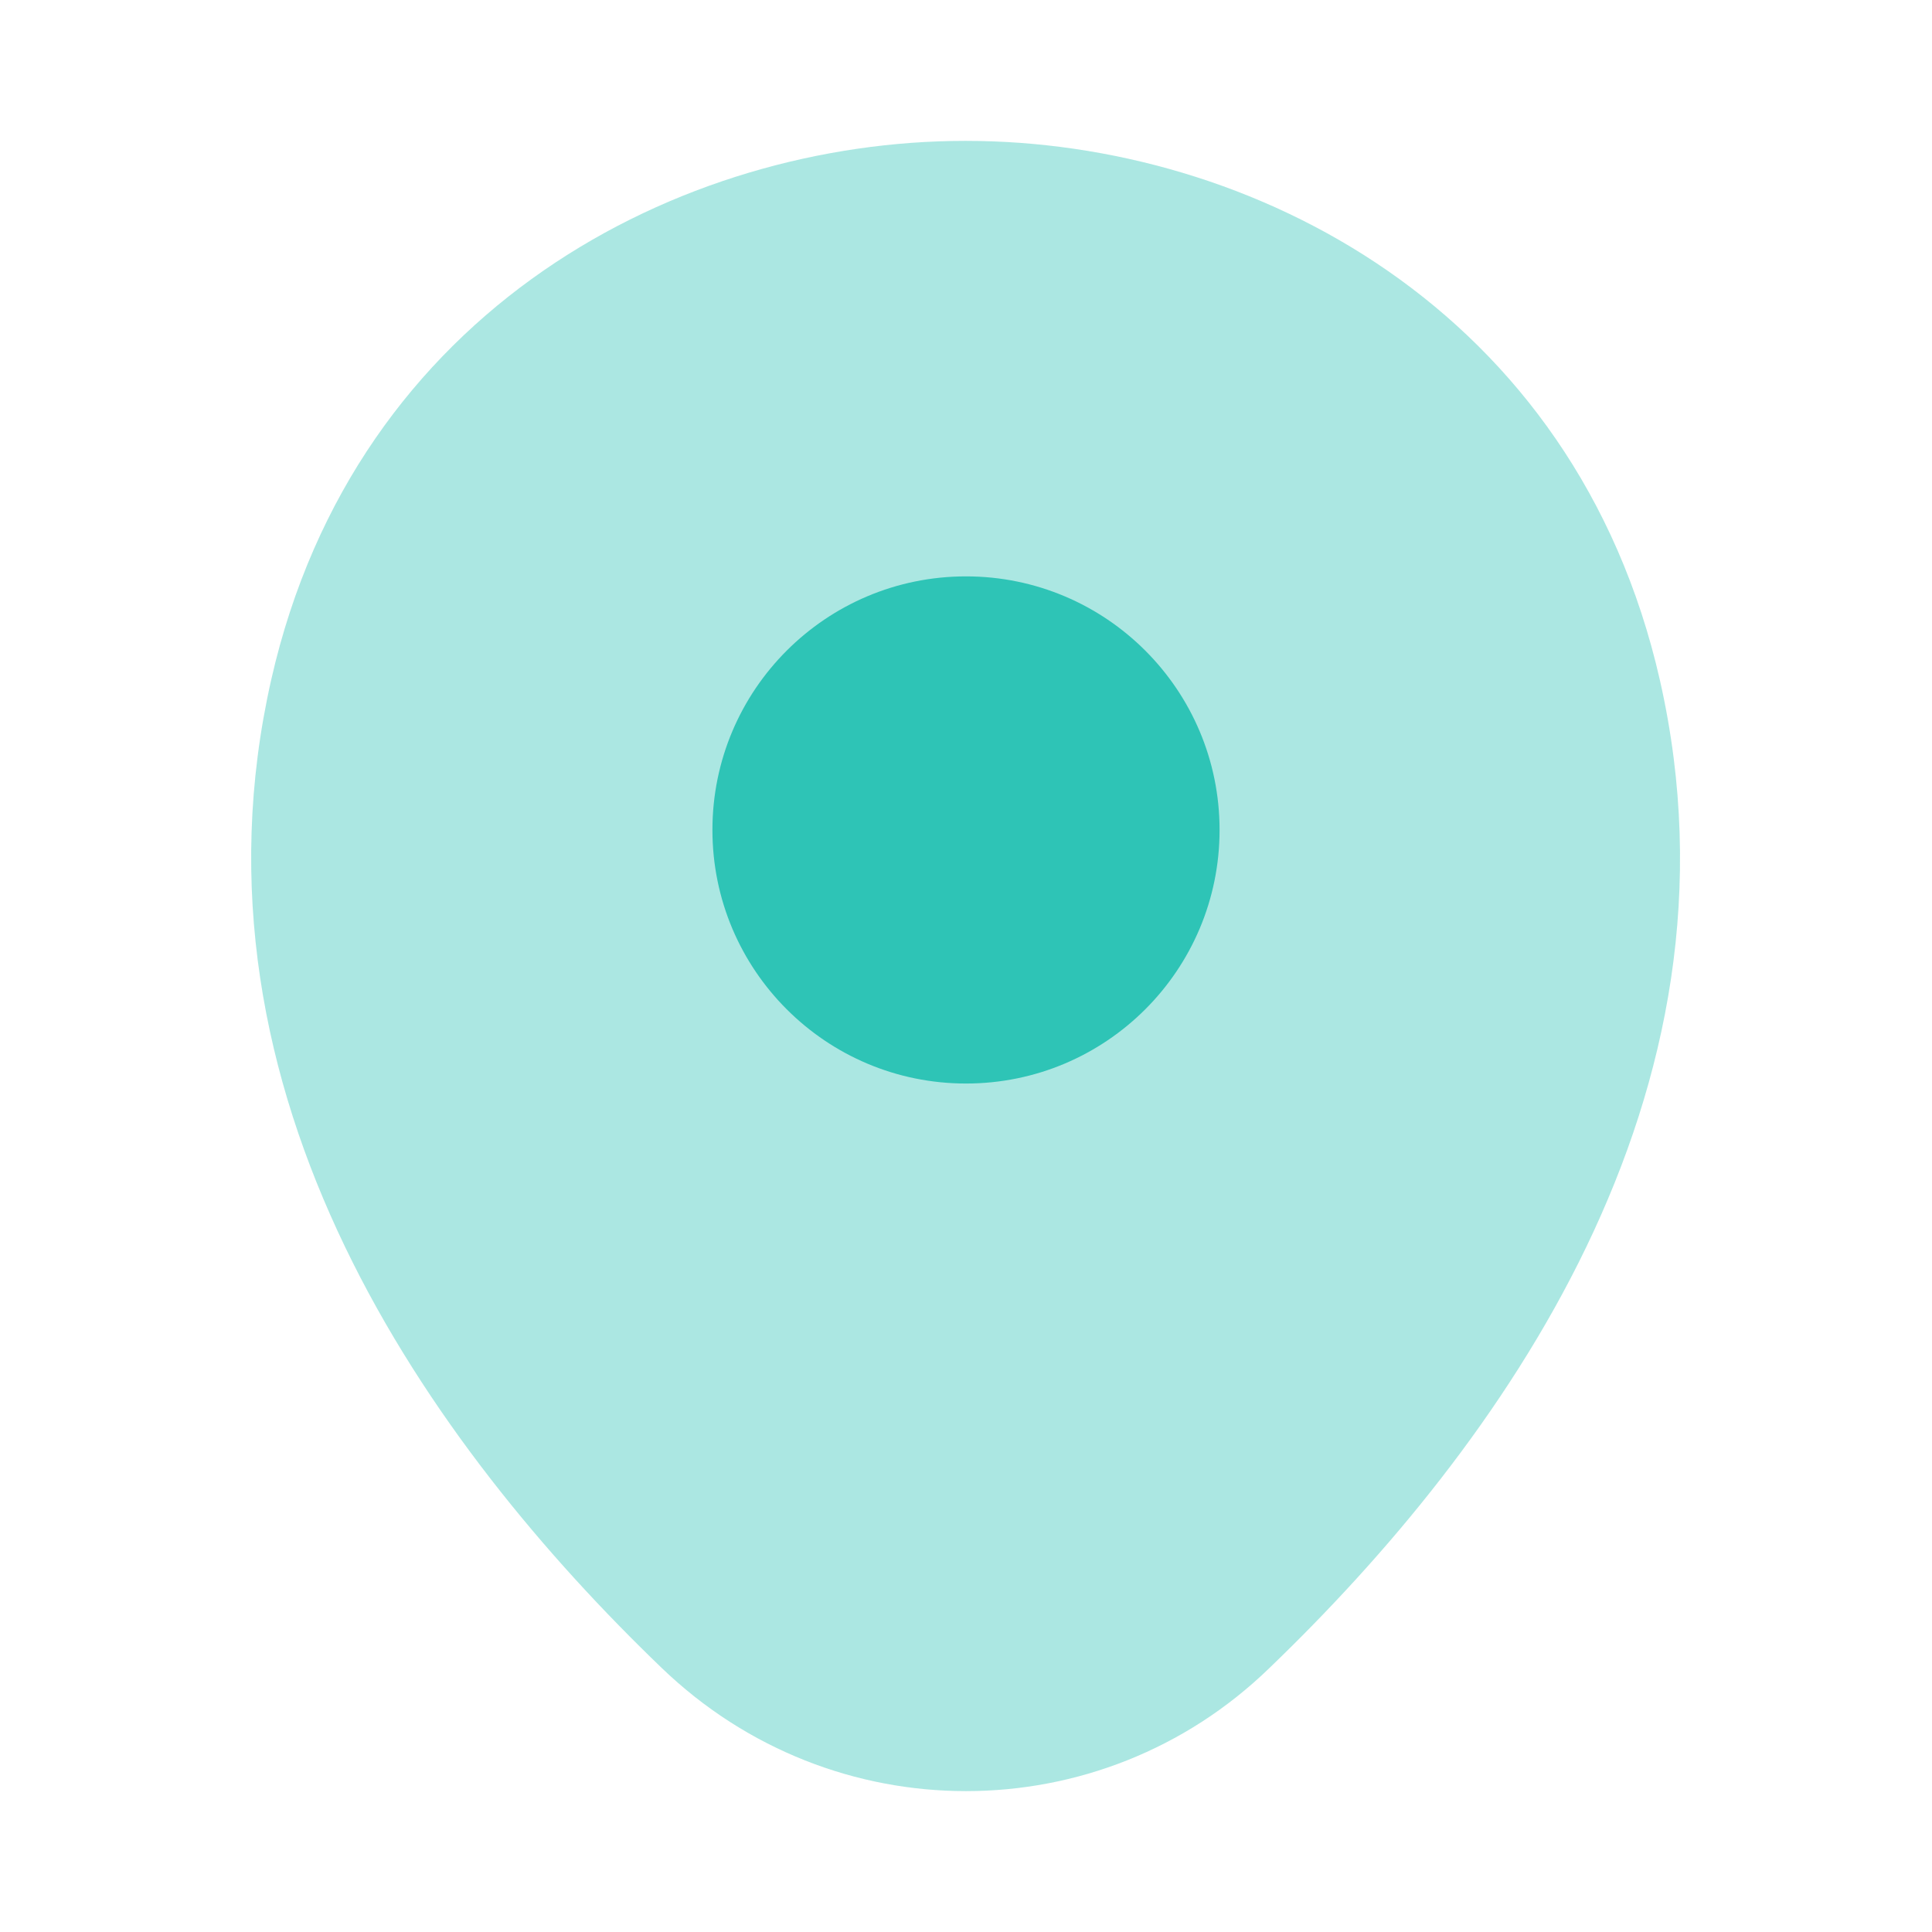
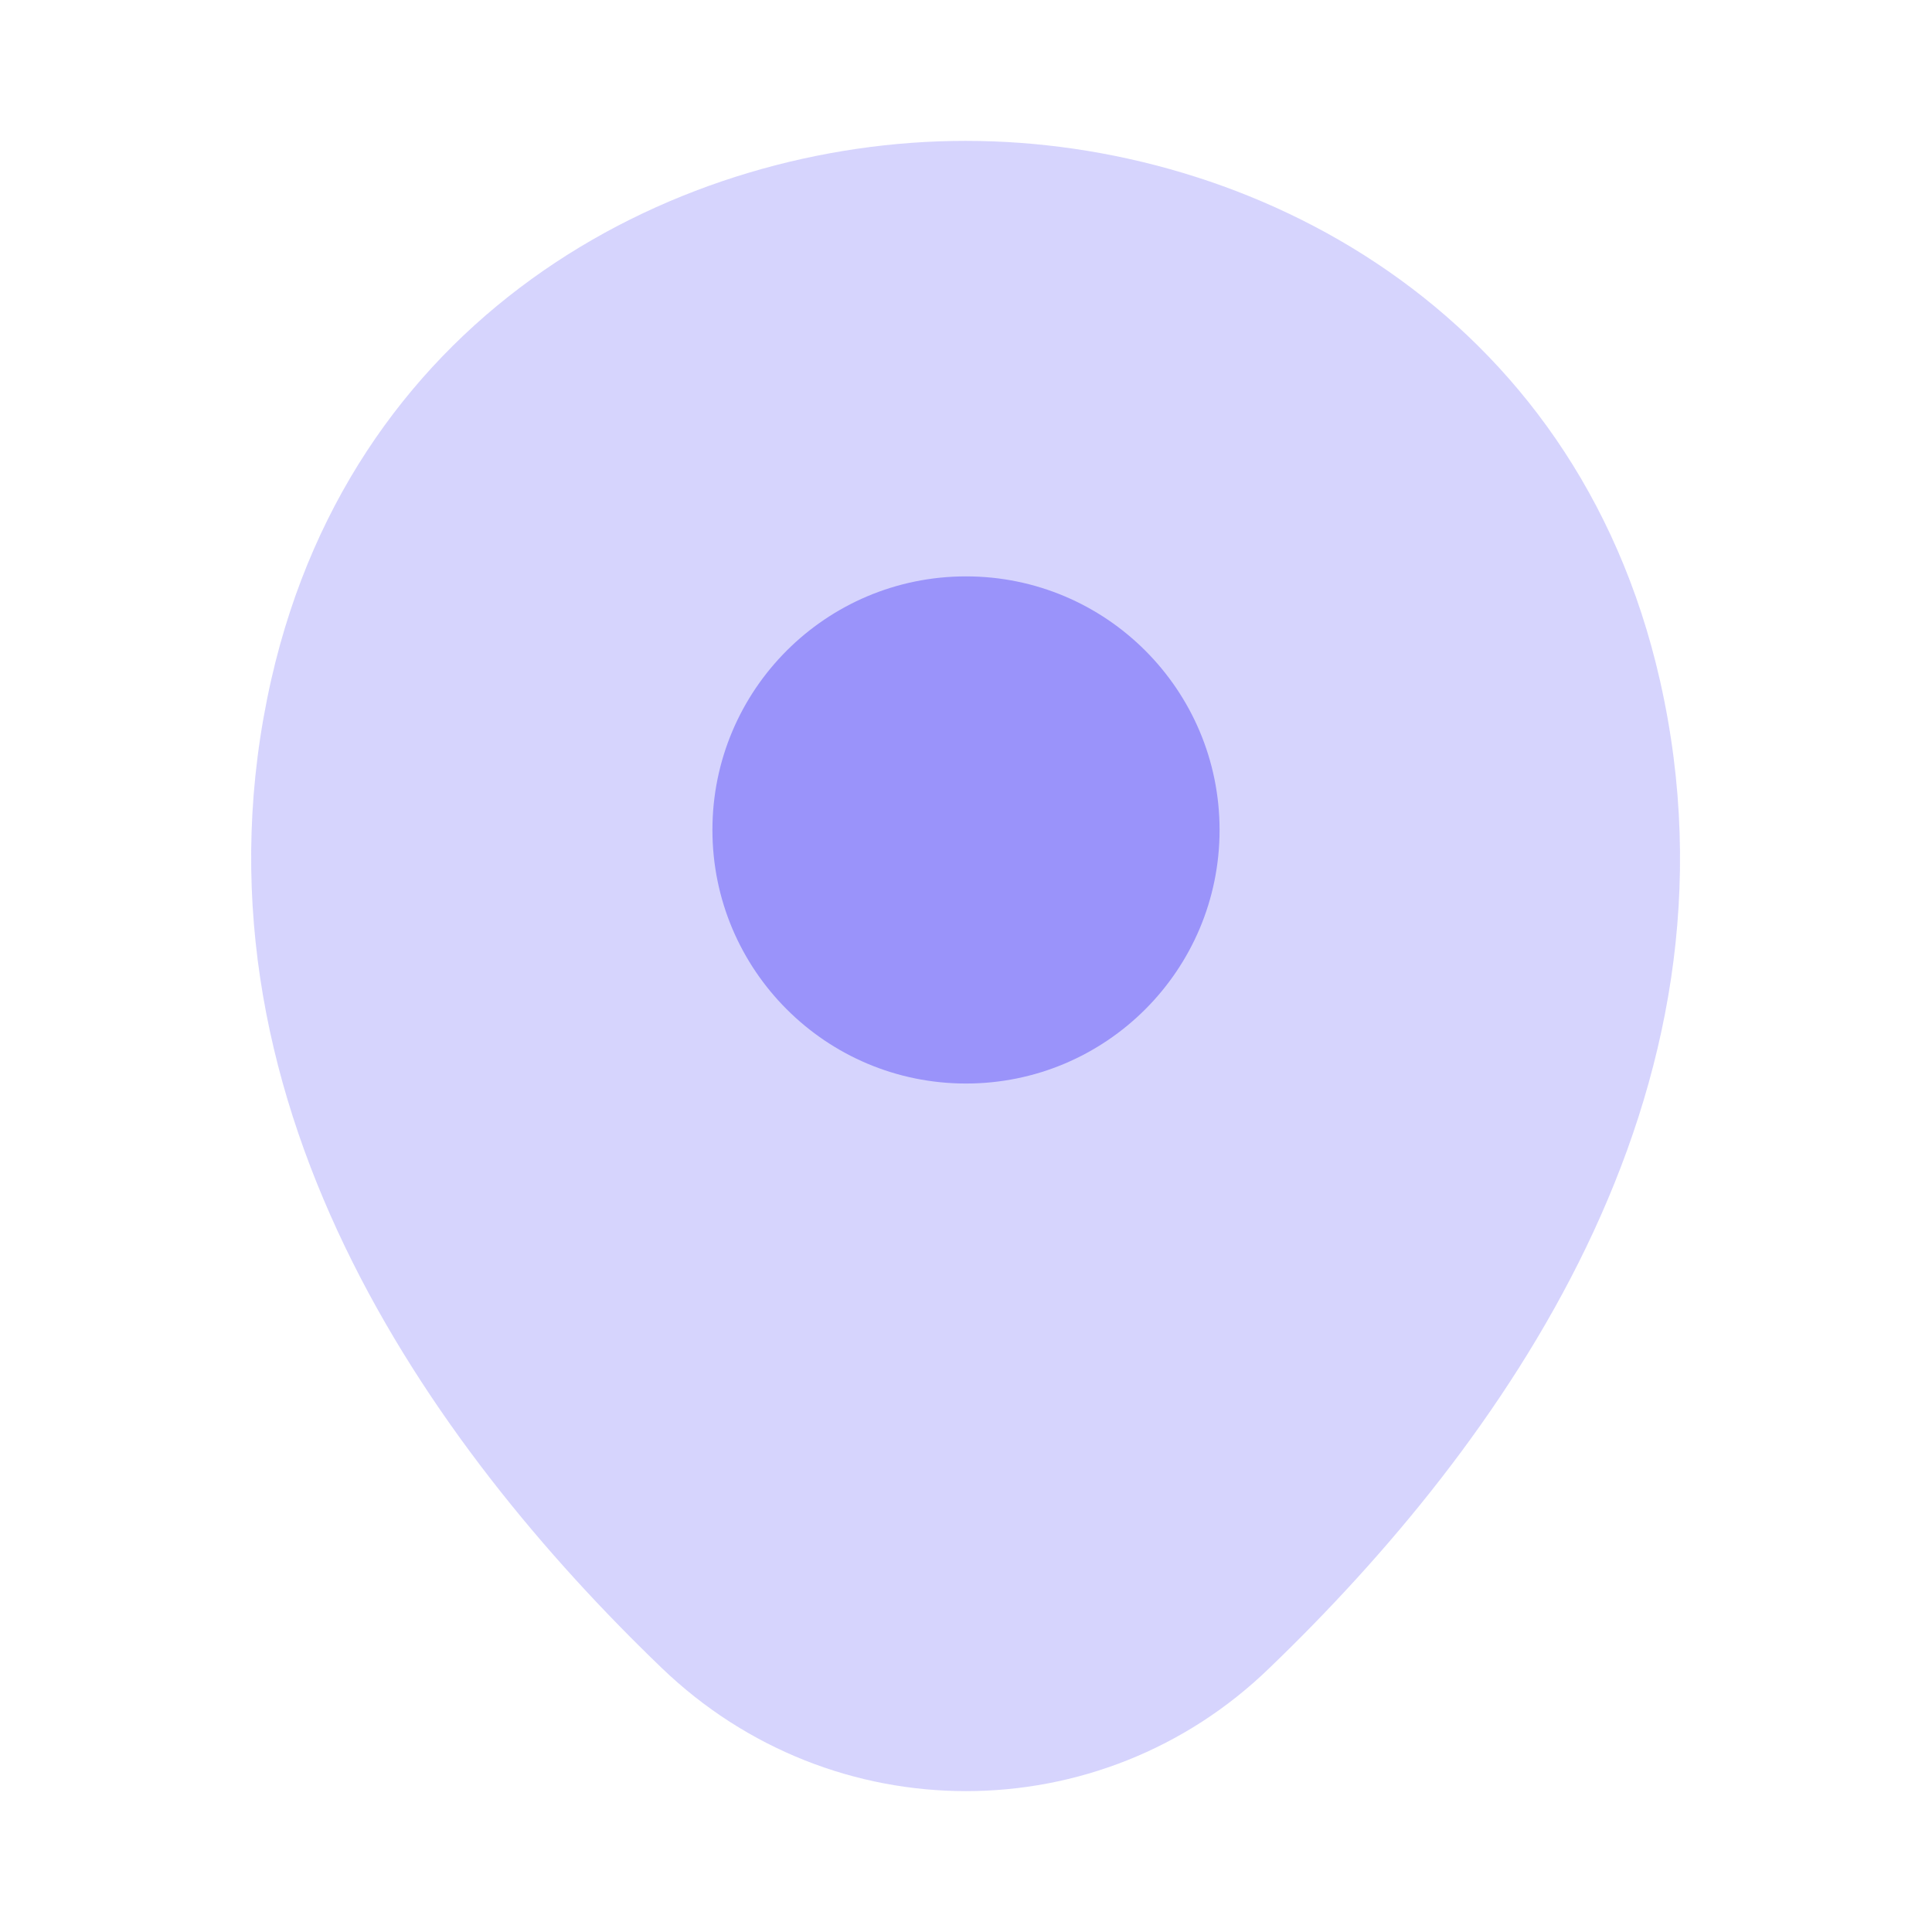
<svg xmlns="http://www.w3.org/2000/svg" width="24" height="24" viewBox="0 0 24 24" fill="none">
-   <path opacity="0.4" d="M20.62 8.45C19.57 3.83 15.54 1.75 12 1.75C12 1.75 12 1.75 11.99 1.75C8.46 1.75 4.42 3.82 3.37 8.44C2.2 13.6 5.36 17.97 8.22 20.72C9.28 21.74 10.64 22.25 12 22.25C13.36 22.25 14.72 21.74 15.77 20.72C18.63 17.97 21.79 13.61 20.62 8.45Z" fill="#2EC4B6" />
-   <path d="M12 13.46C13.74 13.46 15.15 12.05 15.15 10.31C15.15 8.57 13.74 7.16 12 7.16C10.26 7.16 8.85 8.57 8.85 10.31C8.85 12.05 10.26 13.46 12 13.46Z" fill="#2EC4B6" />
+   <g>
+     <path d="M17.5 6.7C16.45 2.08 12.42 0 8.88 0C8.88 0 8.88 0 8.87 0C5.34 0 1.3 2.07 0.25 6.69C-0.92 11.85 2.24 16.22 5.1 18.97C6.16 19.99 7.52 20.5 8.88 20.5C10.24 20.5 11.6 19.99 12.65 18.97C15.51 16.22 18.67 11.86 17.5 6.7Z" fill="#9A93FA" fill-opacity="0.4" transform="translate(3.12 1.75)" />
+     <path d="M3.15 6.3C4.89 6.3 6.3 4.89 6.3 3.15C6.3 1.41 4.89 0 3.15 0C1.41 0 0 1.41 0 3.15C0 4.89 1.41 6.3 3.15 6.3Z" fill="#9A93FA" transform="translate(8.85 7.16)" />
+   </g>
</svg>
